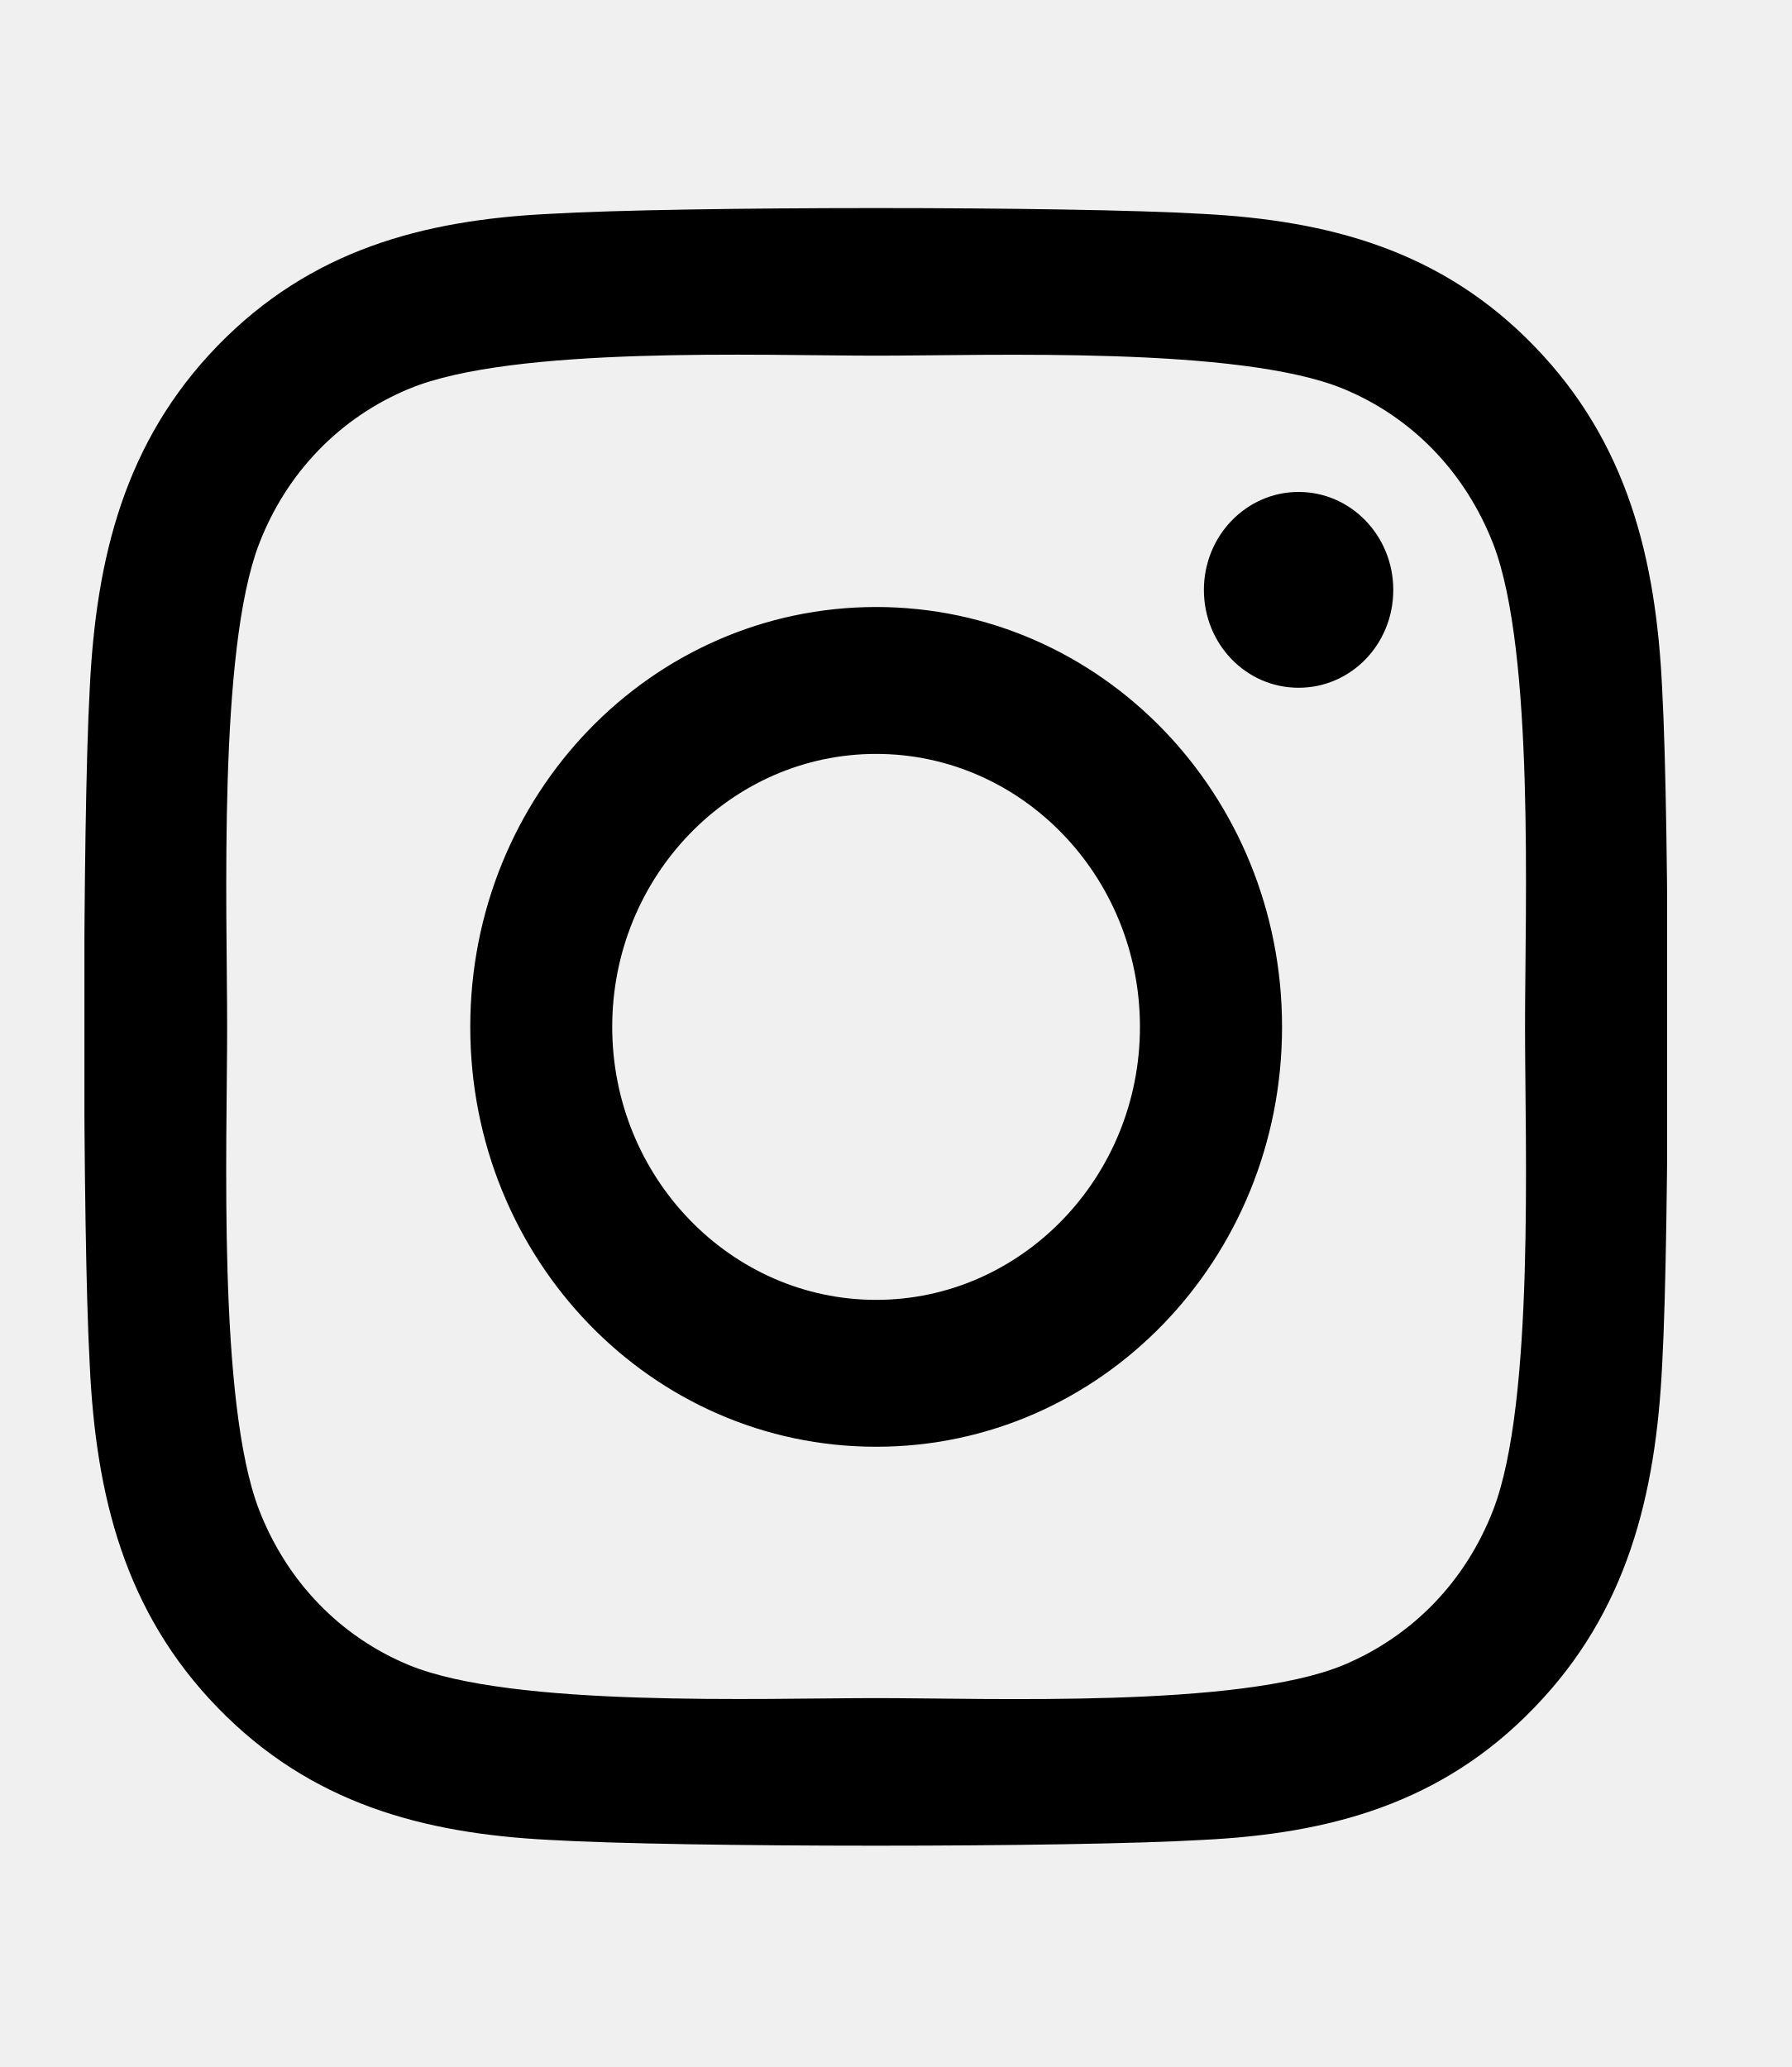
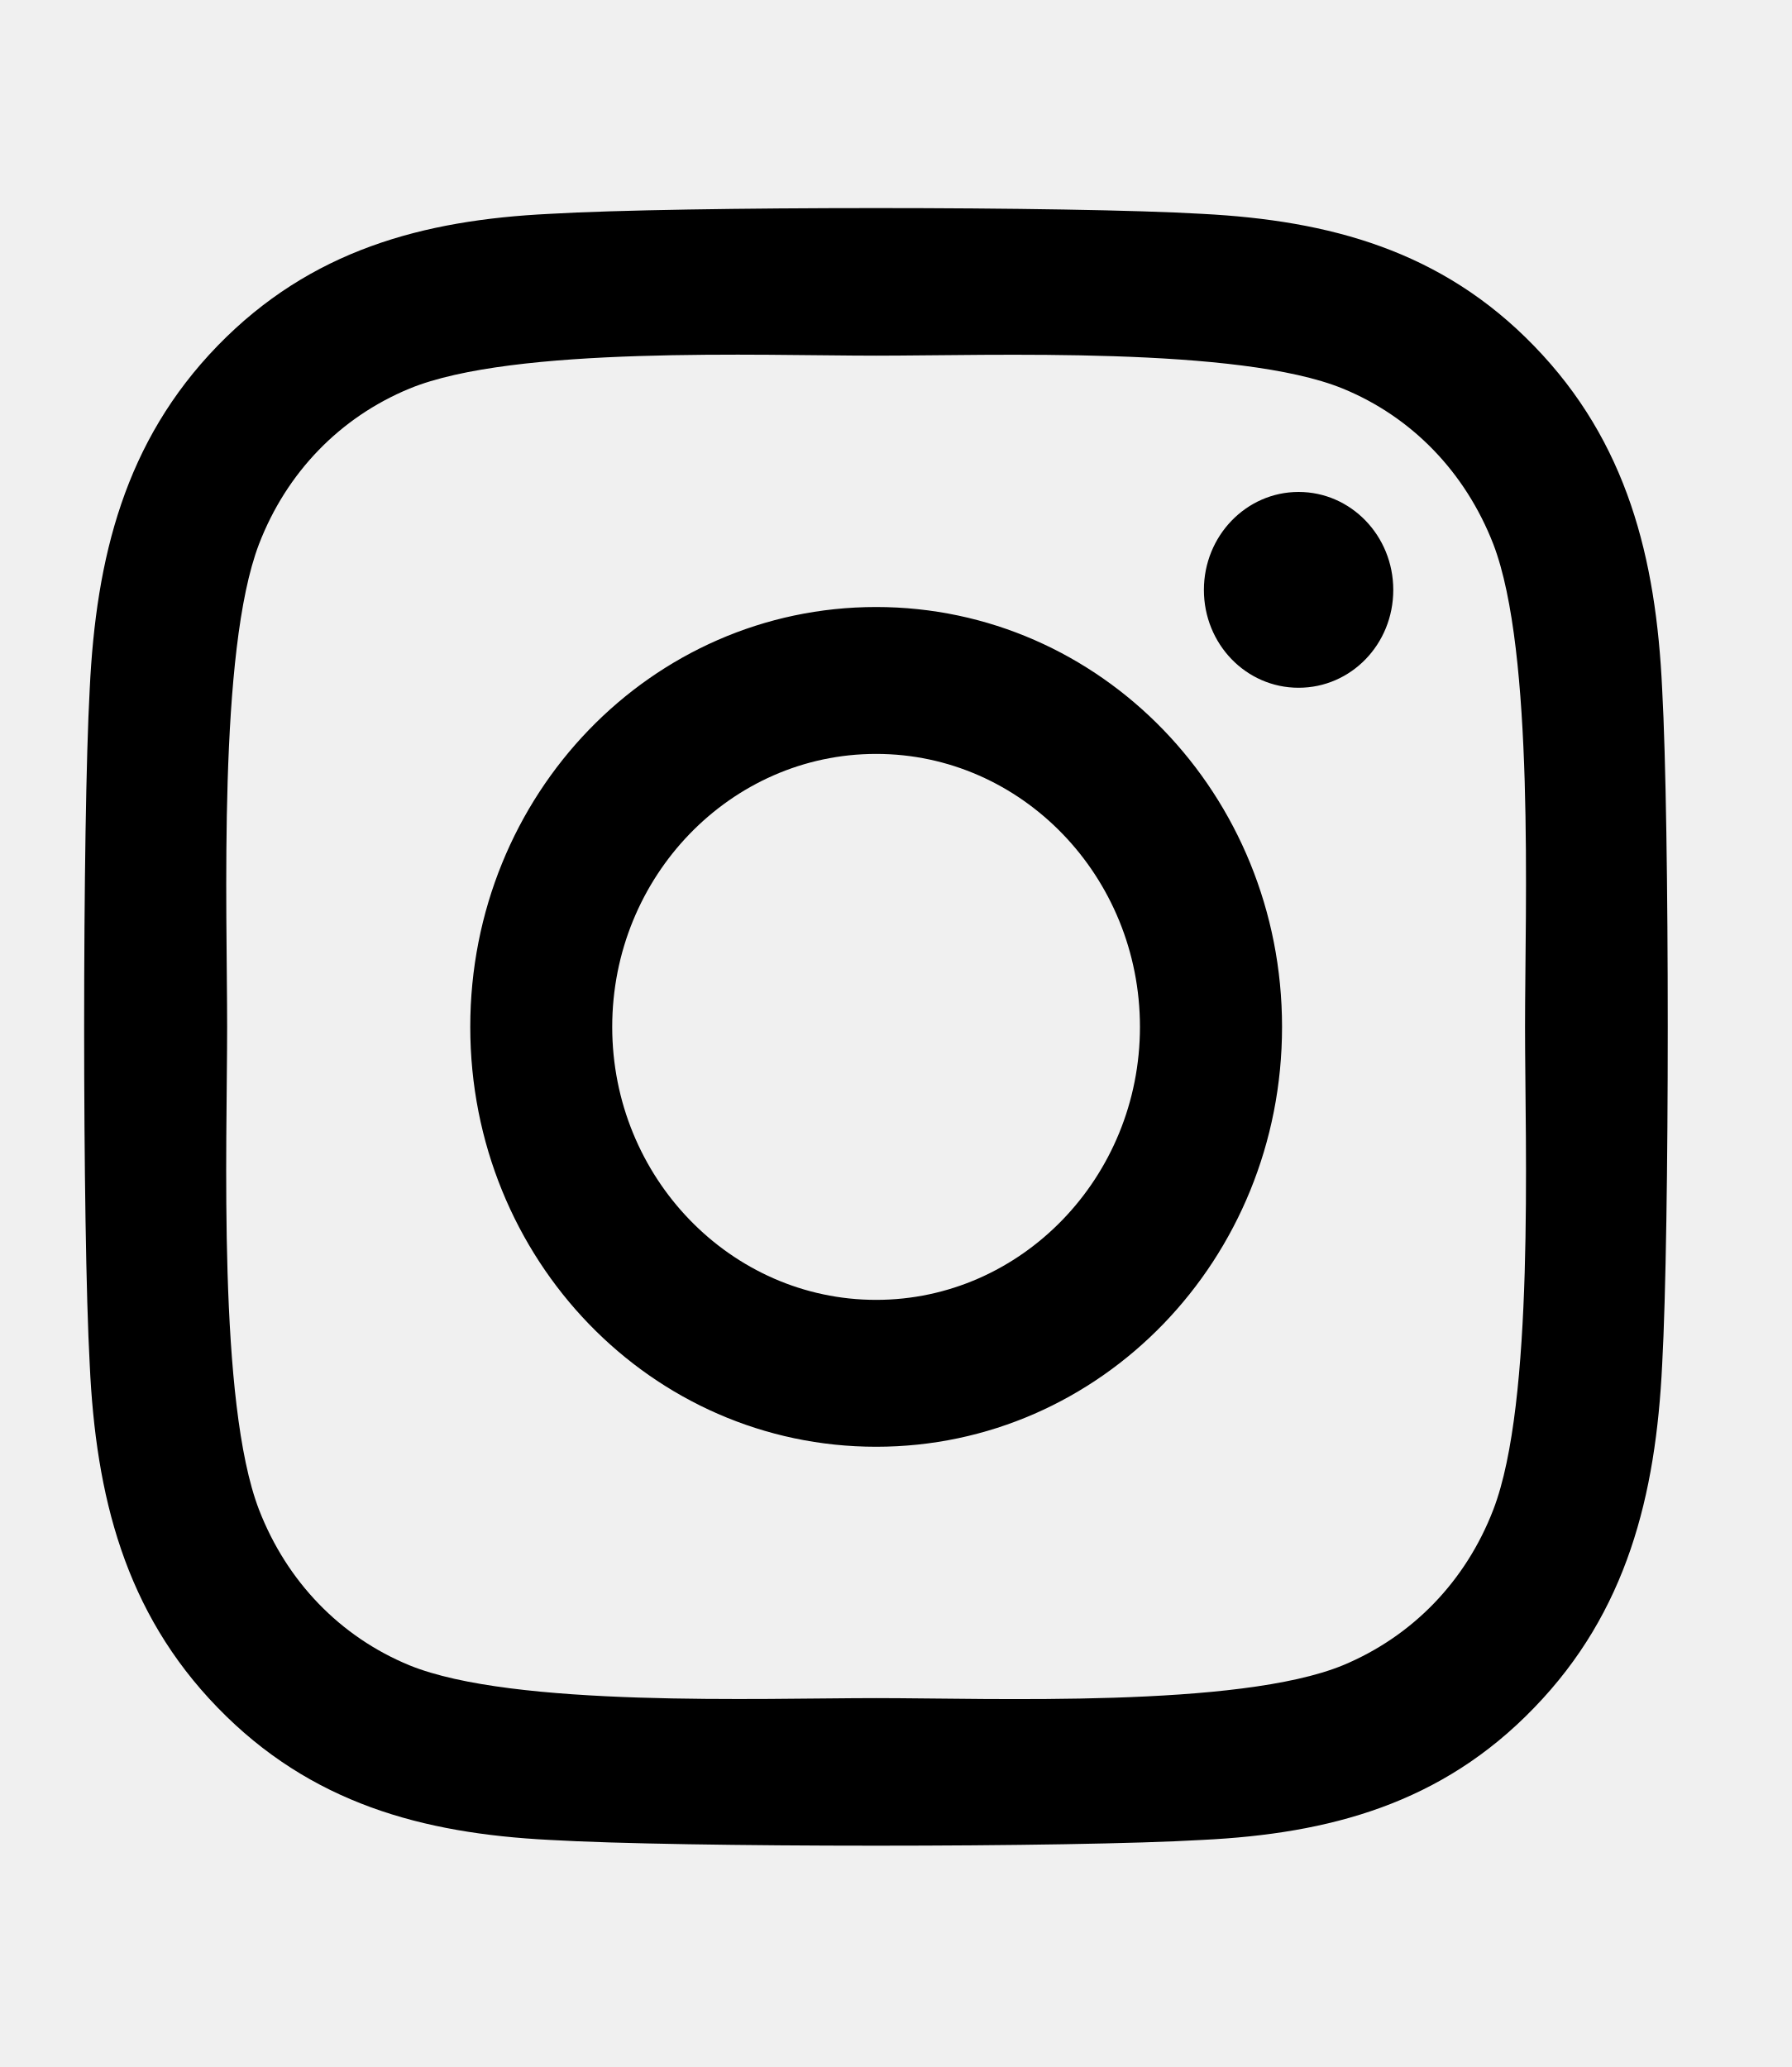
<svg xmlns="http://www.w3.org/2000/svg" viewBox="0 0 13 15" fill="none">
-   <g clip-path="url(#clip0_4403_10)">
-     <path d="M6.357 4.405C4.726 4.405 3.412 5.766 3.412 7.452C3.412 9.139 4.726 10.499 6.357 10.499C7.987 10.499 9.302 9.139 9.302 7.452C9.302 5.766 7.987 4.405 6.357 4.405ZM6.357 9.433C5.303 9.433 4.442 8.545 4.442 7.452C4.442 6.36 5.301 5.471 6.357 5.471C7.413 5.471 8.271 6.36 8.271 7.452C8.271 8.545 7.41 9.433 6.357 9.433V9.433ZM10.109 4.281C10.109 4.676 9.802 4.991 9.422 4.991C9.04 4.991 8.735 4.673 8.735 4.281C8.735 3.888 9.043 3.57 9.422 3.57C9.802 3.57 10.109 3.888 10.109 4.281ZM12.06 5.002C12.016 4.05 11.806 3.207 11.132 2.512C10.46 1.817 9.645 1.6 8.725 1.552C7.777 1.496 4.934 1.496 3.986 1.552C3.068 1.597 2.253 1.815 1.579 2.509C0.905 3.204 0.697 4.047 0.651 4.999C0.597 5.98 0.597 8.921 0.651 9.902C0.695 10.854 0.905 11.698 1.579 12.392C2.253 13.087 3.066 13.305 3.986 13.352C4.934 13.408 7.777 13.408 8.725 13.352C9.645 13.307 10.46 13.09 11.132 12.392C11.804 11.698 12.014 10.854 12.06 9.902C12.114 8.921 12.114 5.983 12.06 5.002V5.002ZM10.835 10.955C10.635 11.475 10.248 11.875 9.743 12.085C8.987 12.395 7.192 12.323 6.357 12.323C5.521 12.323 3.724 12.392 2.971 12.085C2.468 11.878 2.081 11.477 1.879 10.955C1.579 10.173 1.648 8.317 1.648 7.452C1.648 6.588 1.581 4.729 1.879 3.949C2.079 3.429 2.466 3.029 2.971 2.82C3.727 2.509 5.521 2.581 6.357 2.581C7.192 2.581 8.989 2.512 9.743 2.82C10.245 3.026 10.632 3.427 10.835 3.949C11.135 4.731 11.065 6.588 11.065 7.452C11.065 8.317 11.135 10.175 10.835 10.955Z" fill="black" />
-   </g>
-   <defs>
-     <clipPath id="clip0_4403_10">
-       <rect width="11.483" height="13.577" fill="white" transform="translate(0.612549 0.666504)" />
-     </clipPath>
-   </defs>
+   <path d="M6.357 4.405C4.726 4.405 3.412 5.766 3.412 7.452C3.412 9.139 4.726 10.499 6.357 10.499C7.987 10.499 9.302 9.139 9.302 7.452C9.302 5.766 7.987 4.405 6.357 4.405ZM6.357 9.433C5.303 9.433 4.442 8.545 4.442 7.452C4.442 6.36 5.301 5.471 6.357 5.471C7.413 5.471 8.271 6.36 8.271 7.452C8.271 8.545 7.41 9.433 6.357 9.433V9.433ZM10.109 4.281C10.109 4.676 9.802 4.991 9.422 4.991C9.04 4.991 8.735 4.673 8.735 4.281C8.735 3.888 9.043 3.57 9.422 3.57C9.802 3.57 10.109 3.888 10.109 4.281ZM12.06 5.002C12.016 4.05 11.806 3.207 11.132 2.512C10.46 1.817 9.645 1.6 8.725 1.552C7.777 1.496 4.934 1.496 3.986 1.552C3.068 1.597 2.253 1.815 1.579 2.509C0.905 3.204 0.697 4.047 0.651 4.999C0.597 5.98 0.597 8.921 0.651 9.902C0.695 10.854 0.905 11.698 1.579 12.392C2.253 13.087 3.066 13.305 3.986 13.352C4.934 13.408 7.777 13.408 8.725 13.352C9.645 13.307 10.46 13.09 11.132 12.392C11.804 11.698 12.014 10.854 12.06 9.902C12.114 8.921 12.114 5.983 12.06 5.002V5.002ZM10.835 10.955C10.635 11.475 10.248 11.875 9.743 12.085C8.987 12.395 7.192 12.323 6.357 12.323C5.521 12.323 3.724 12.392 2.971 12.085C2.468 11.878 2.081 11.477 1.879 10.955C1.579 10.173 1.648 8.317 1.648 7.452C1.648 6.588 1.581 4.729 1.879 3.949C2.079 3.429 2.466 3.029 2.971 2.82C3.727 2.509 5.521 2.581 6.357 2.581C7.192 2.581 8.989 2.512 9.743 2.82C10.245 3.026 10.632 3.427 10.835 3.949C11.135 4.731 11.065 6.588 11.065 7.452C11.065 8.317 11.135 10.175 10.835 10.955Z" fill="currentColor" />
</svg>
